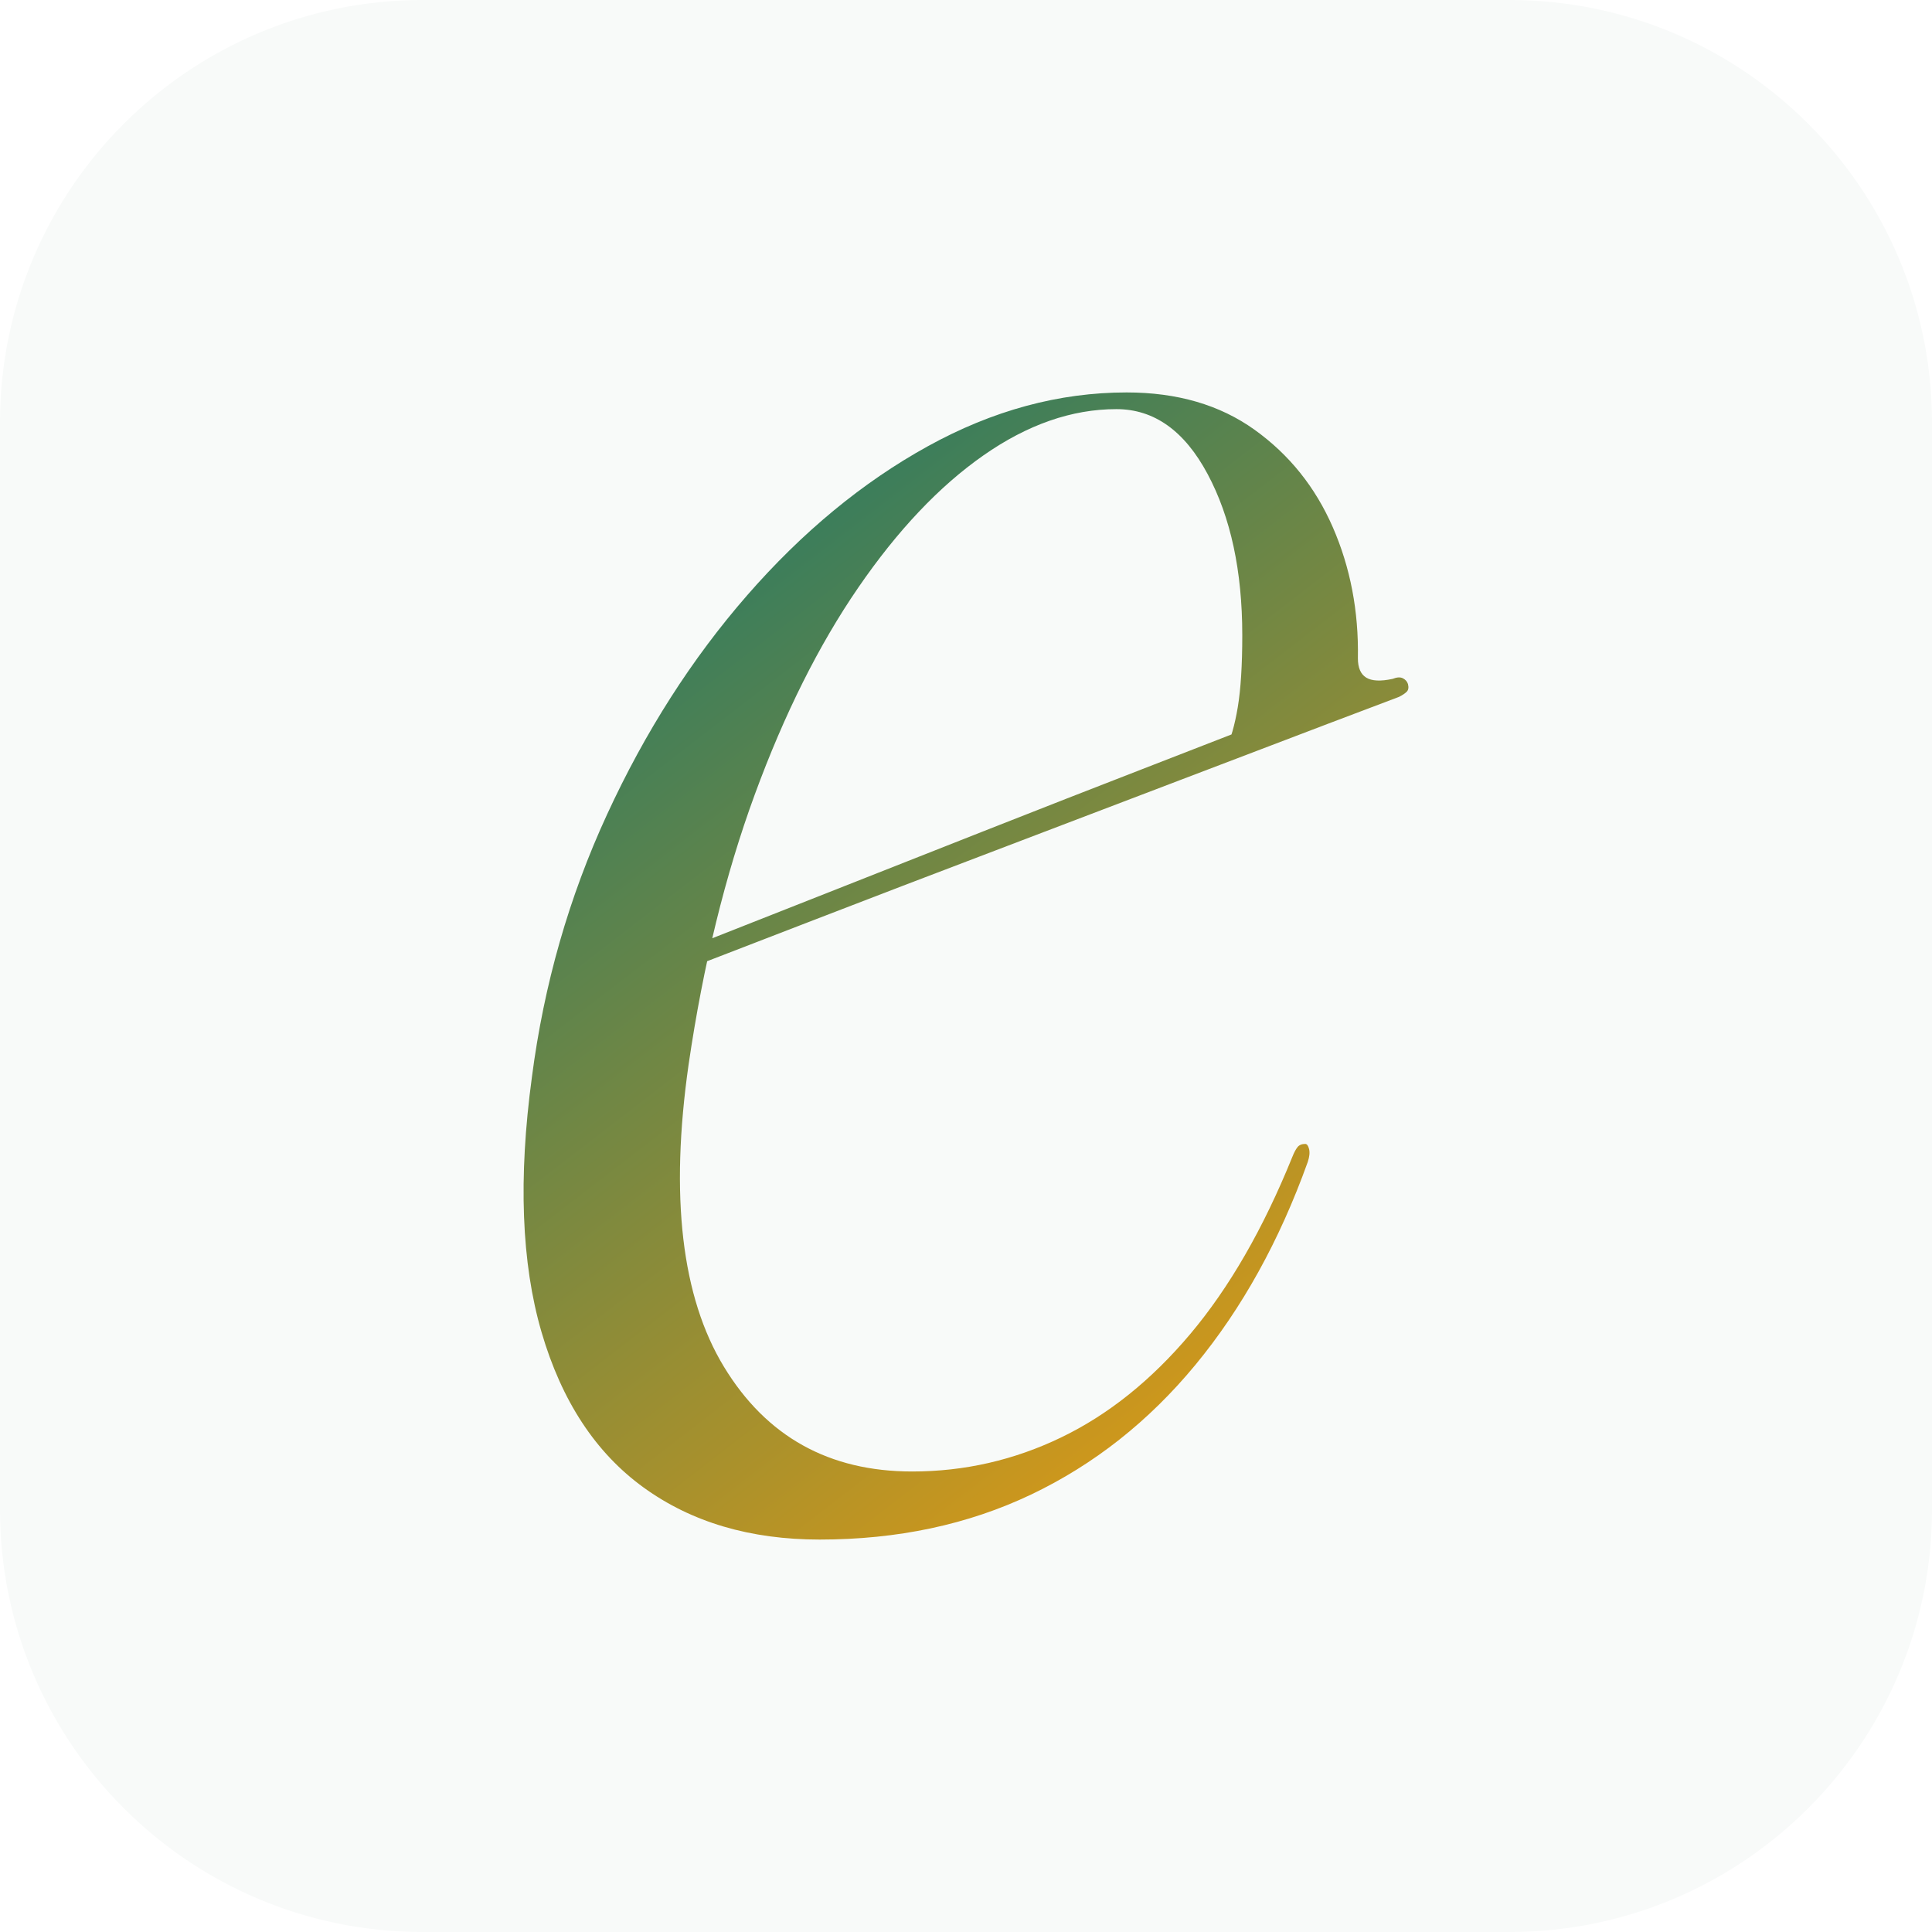
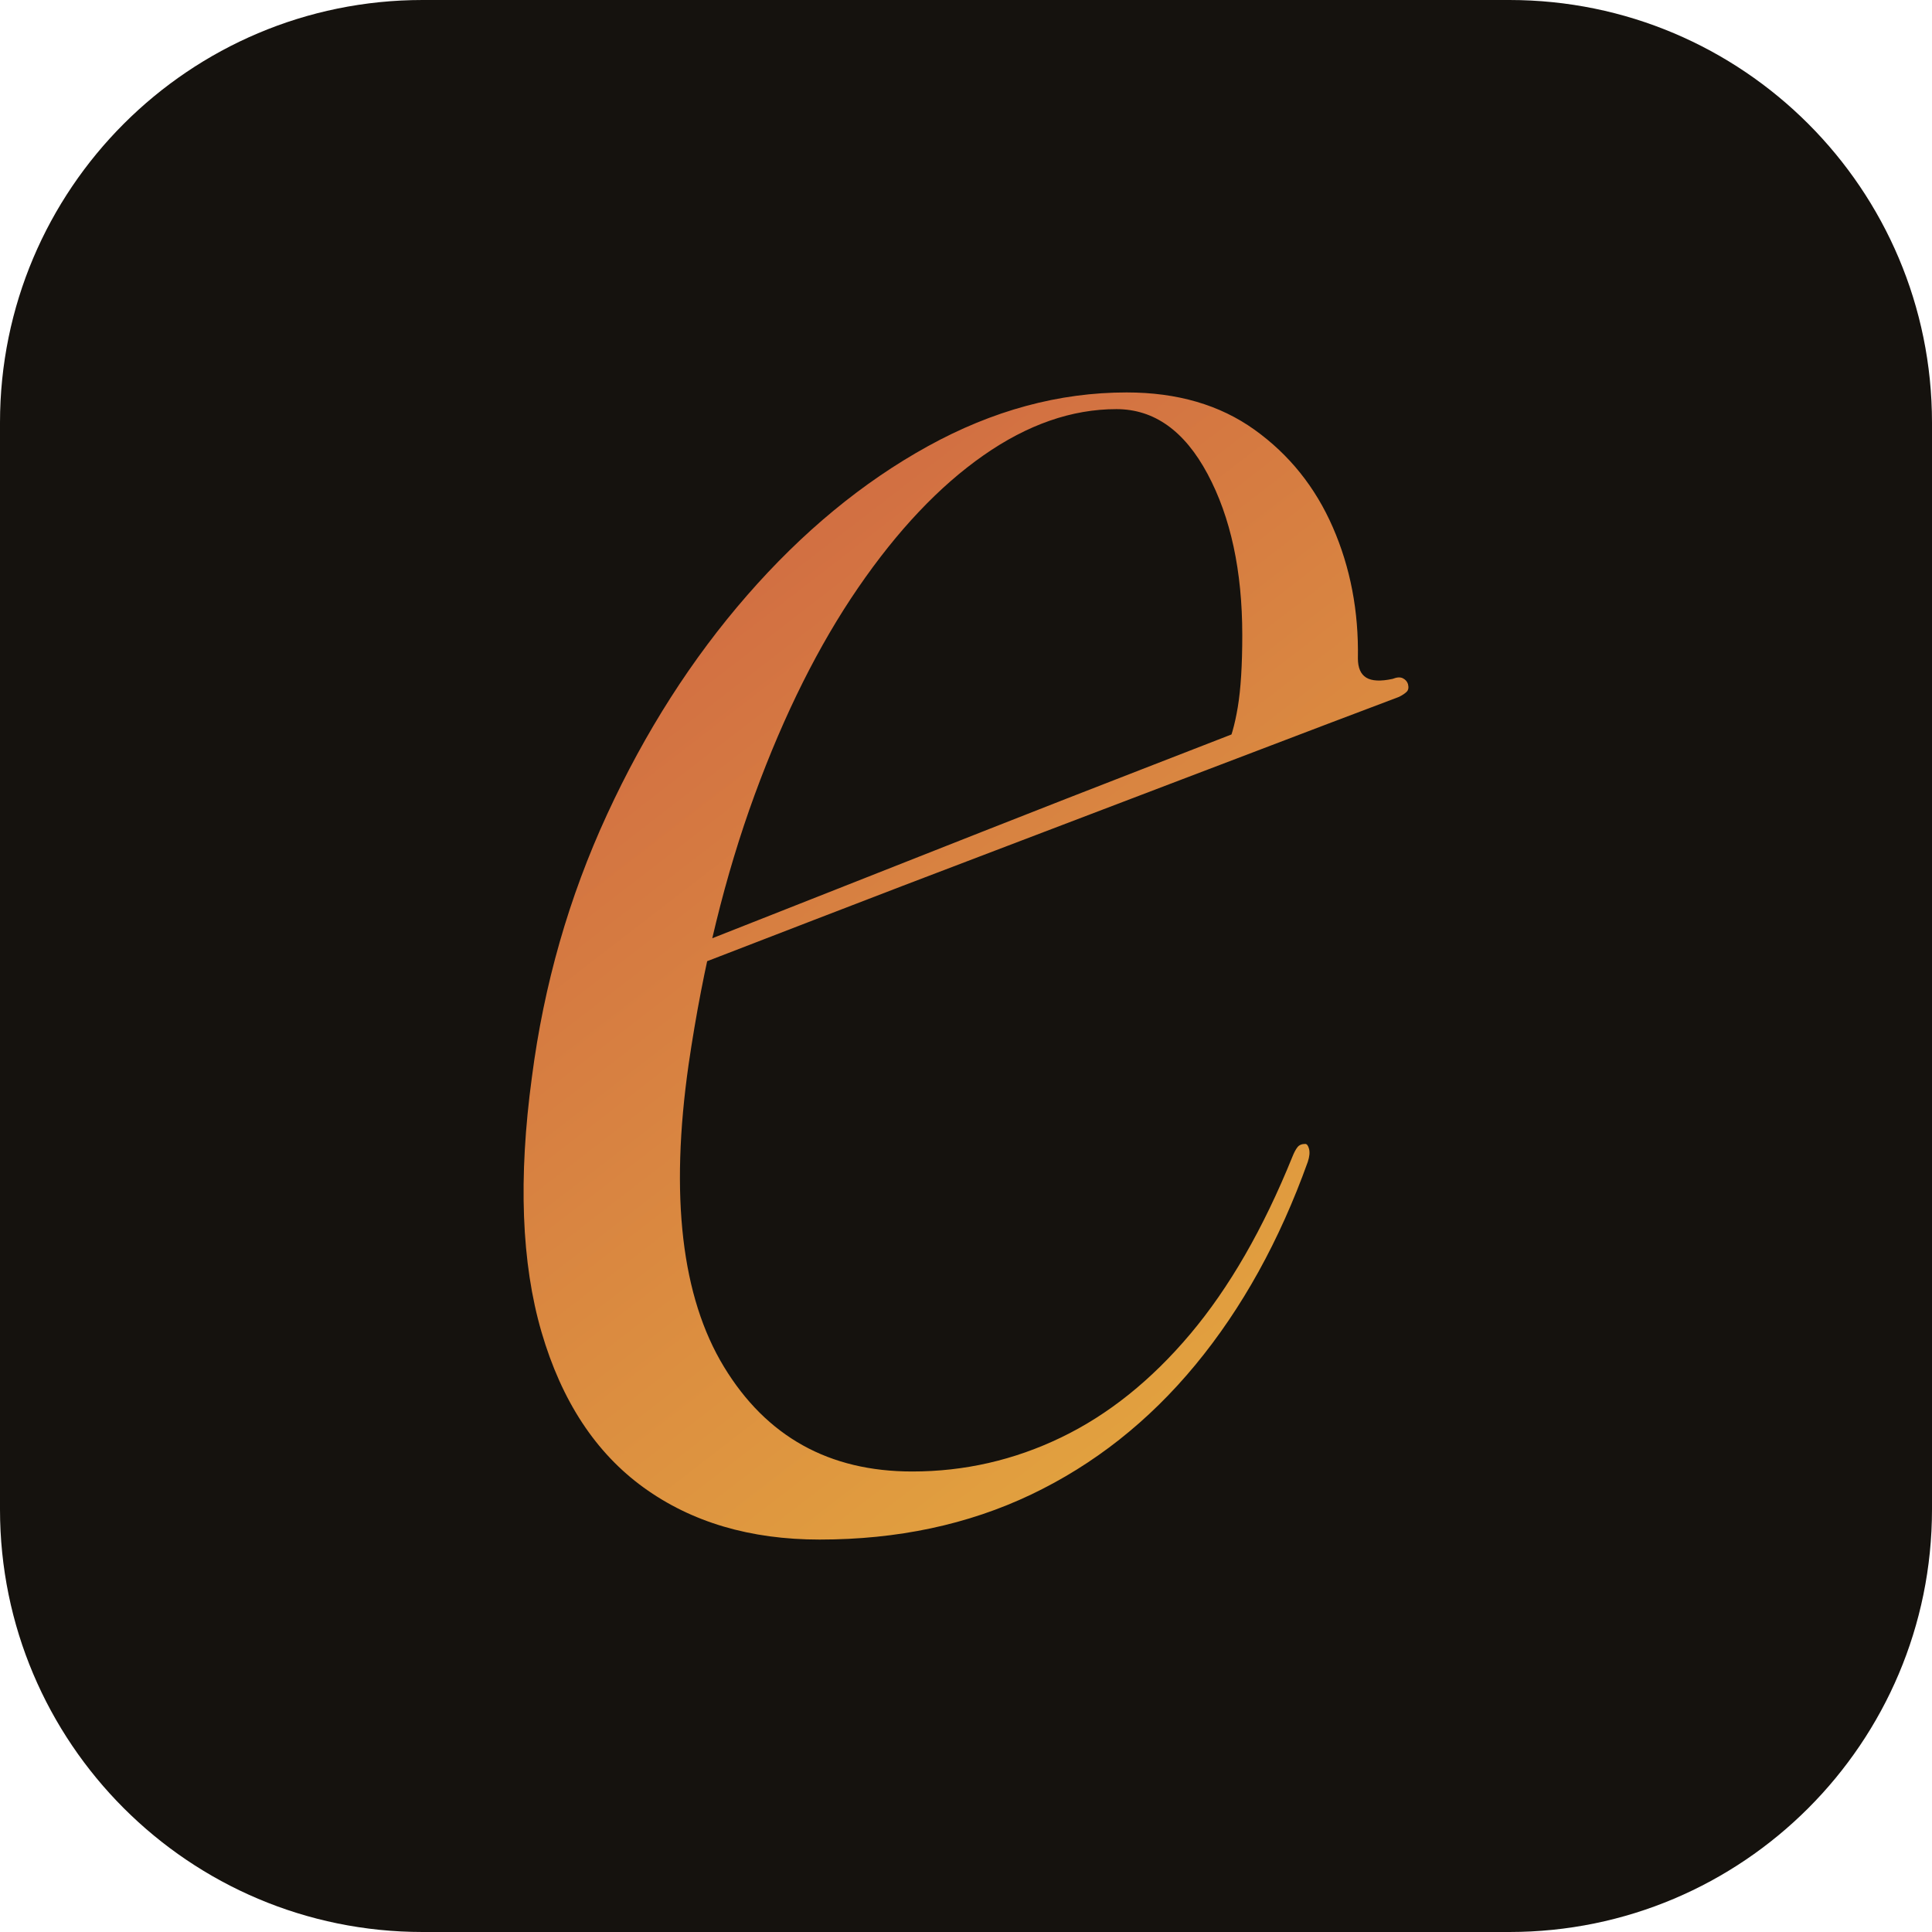
<svg xmlns="http://www.w3.org/2000/svg" viewBox="0 0 64 64" fill="none">
  <defs>
    <linearGradient id="fav-e" x1="17.34" y1="13.00" x2="46.66" y2="51.00" gradientUnits="userSpaceOnUse">
-       <stop offset="0%" stop-color="#0F766E" />
-       <stop offset="100%" stop-color="#F59E0B" />
+       <stop offset="0%" stop-color="#CD6043" />
+       <stop offset="100%" stop-color="#E6AE3E" />
    </linearGradient>
  </defs>
-   <rect x="0" y="0" width="64" height="64" rx="14" fill="#F8FAF9" />
+   <rect x="0" y="0" width="64" height="64" rx="14" fill="#15120E" />
  <path d="M20.556 32.277Q20.556 32.277 22.344 31.574Q24.131 30.872 26.875 29.787Q29.62 28.702 32.535 27.553Q35.45 26.404 37.812 25.489Q40.173 24.574 41.152 24.191L40.599 24.83Q40.854 24.319 41.003 23.426Q41.152 22.532 41.152 21.043Q41.152 17.851 40.003 15.702Q38.854 13.553 36.982 13.553Q34.769 13.553 32.578 15.085Q30.386 16.617 28.429 19.468Q26.471 22.319 25.003 26.319Q23.535 30.319 22.812 35.255Q21.875 41.809 23.982 45.277Q26.088 48.745 30.216 48.745Q32.812 48.745 35.152 47.617Q37.493 46.489 39.429 44.191Q41.365 41.894 42.812 38.319Q42.897 38.106 42.982 38.0Q43.067 37.894 43.237 37.894Q43.322 37.894 43.365 38.064Q43.407 38.234 43.322 38.489Q41.918 42.404 39.599 45.213Q37.28 48.021 34.152 49.511Q31.024 51 27.152 51Q23.705 51 21.322 49.277Q18.939 47.553 17.939 44.128Q16.939 40.702 17.62 35.681Q18.216 31.085 20.11 26.979Q22.003 22.872 24.748 19.723Q27.493 16.574 30.727 14.787Q33.961 13 37.322 13Q39.833 13 41.556 14.234Q43.28 15.468 44.152 17.468Q45.024 19.468 44.982 21.809Q44.982 22.277 45.258 22.447Q45.535 22.617 46.131 22.489Q46.344 22.404 46.471 22.468Q46.599 22.532 46.641 22.66Q46.684 22.83 46.599 22.915Q46.514 23 46.344 23.085Q46.003 23.213 43.982 23.979Q41.961 24.745 39.067 25.851Q36.173 26.957 32.982 28.17Q29.79 29.383 26.982 30.468Q24.173 31.553 22.407 32.234Q20.641 32.915 20.641 32.915Z" fill="url(#fav-e)" />
</svg>
